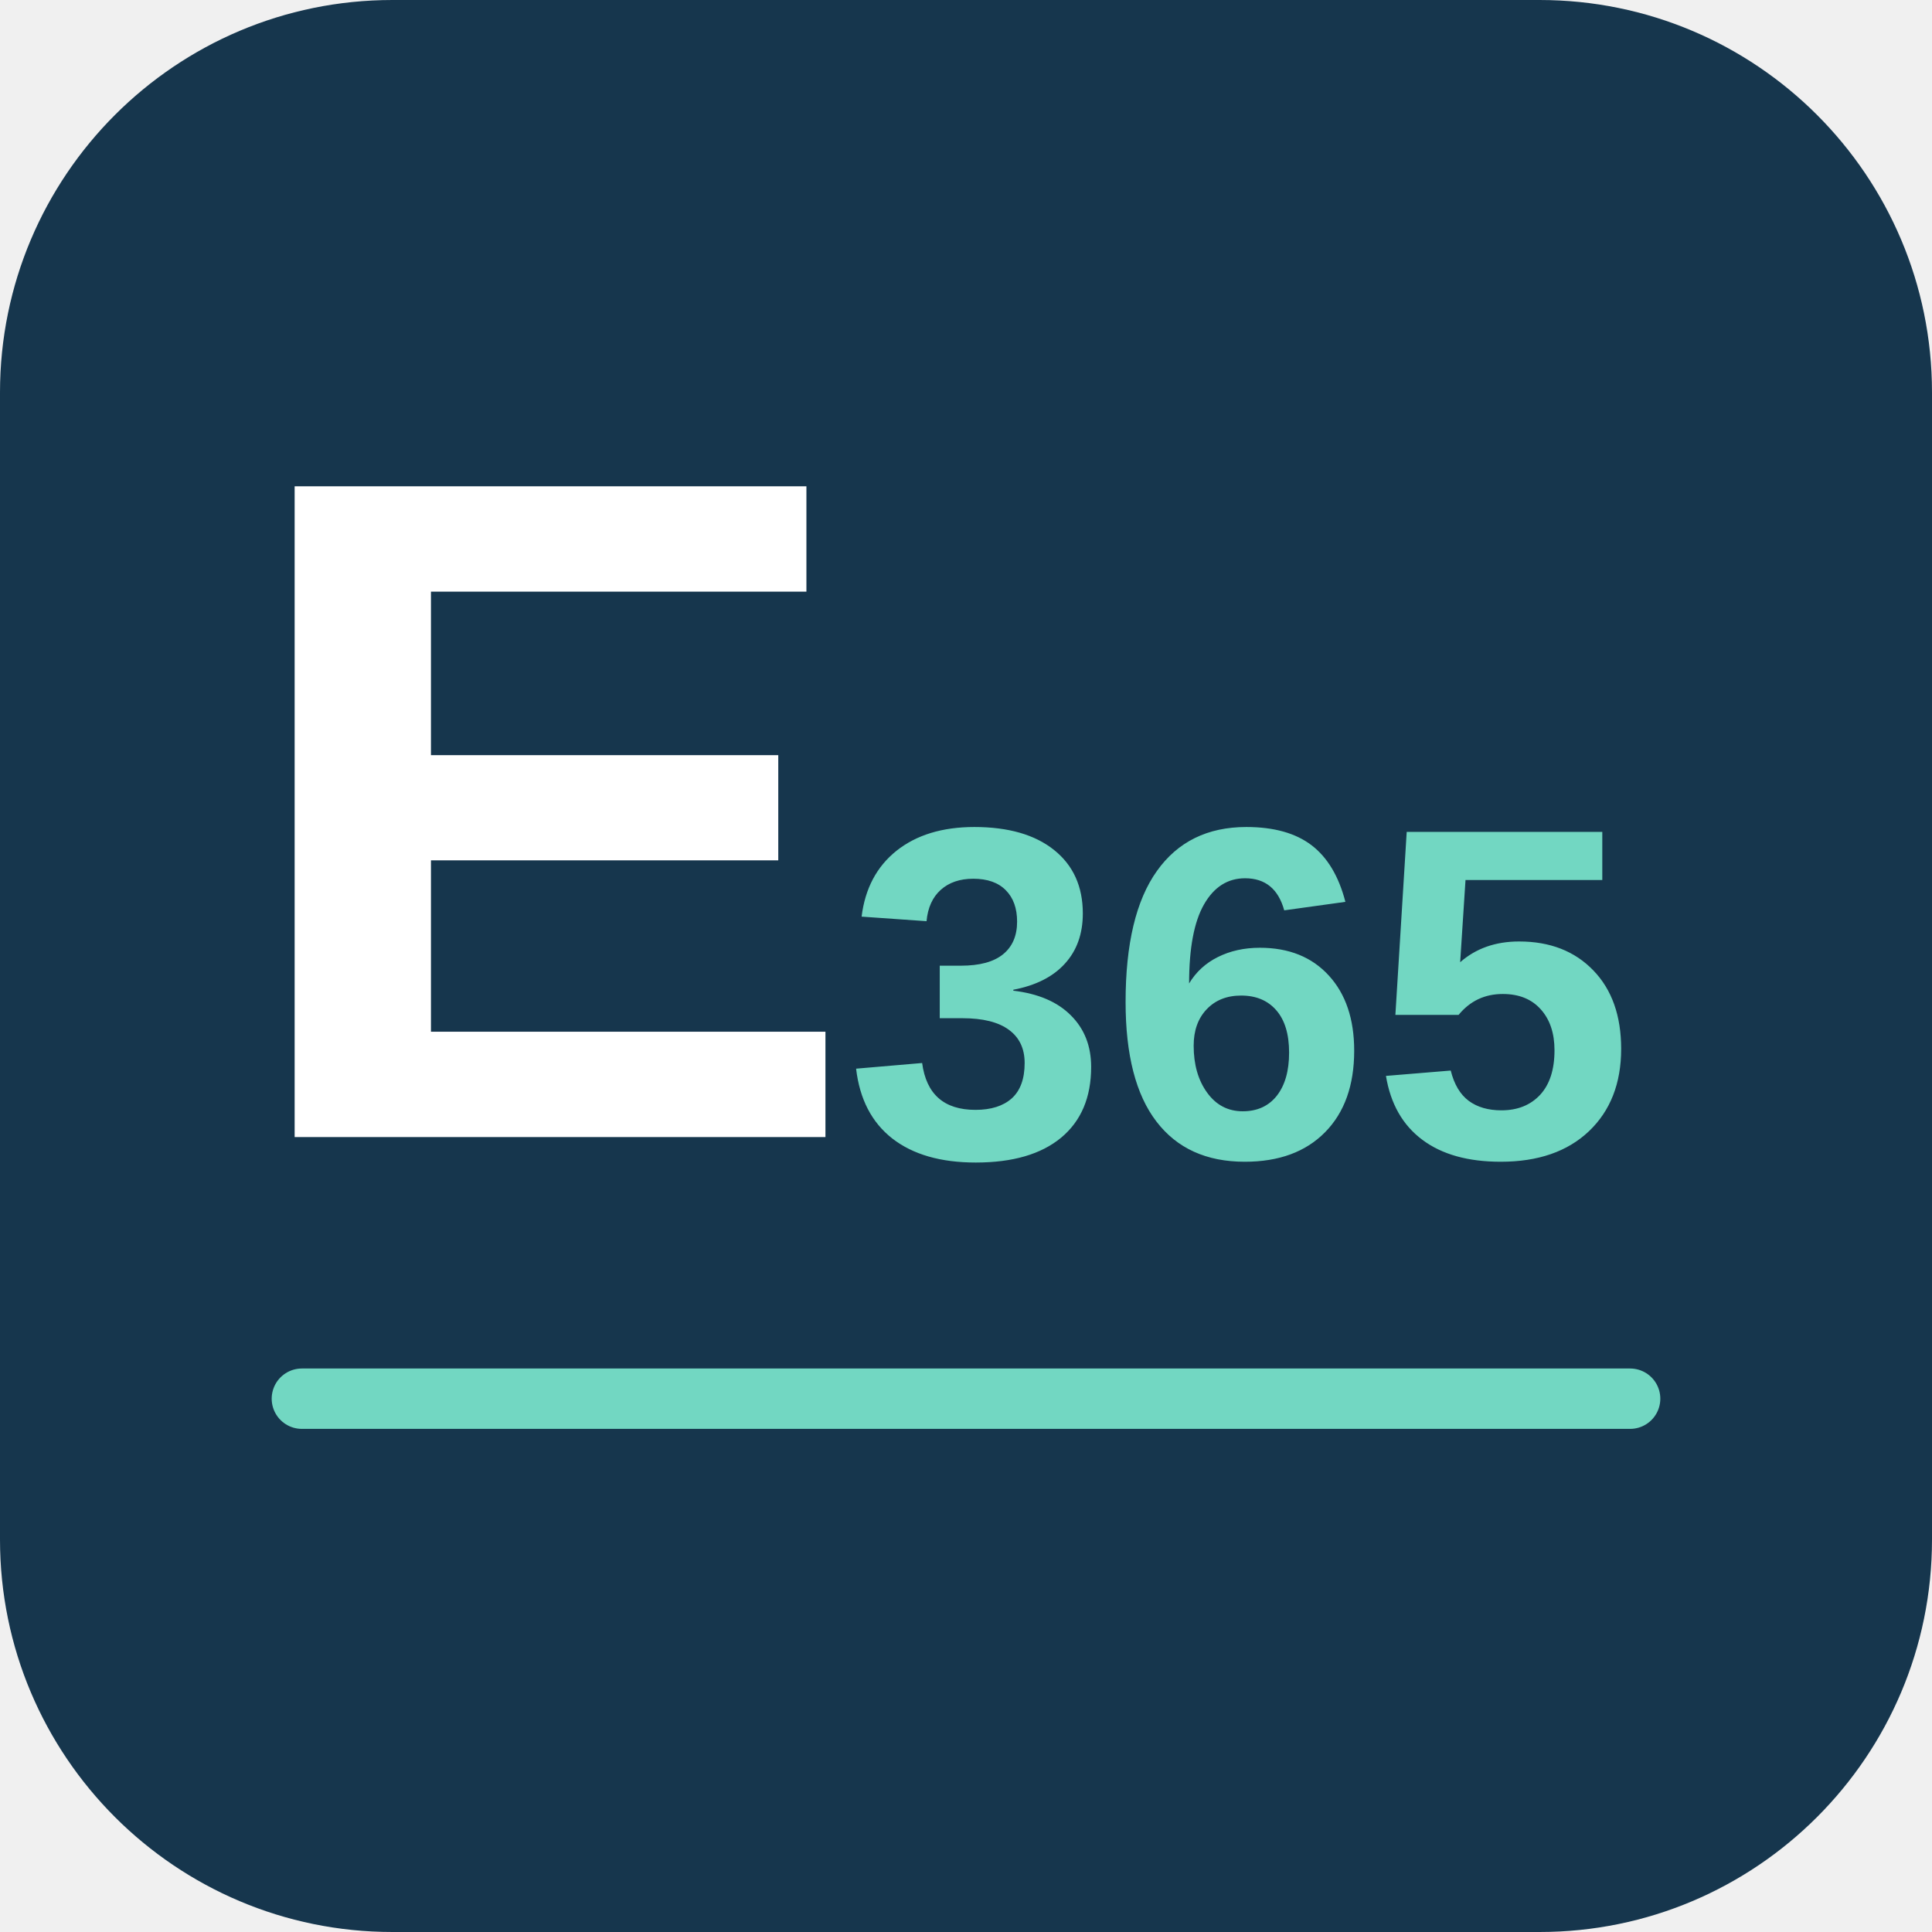
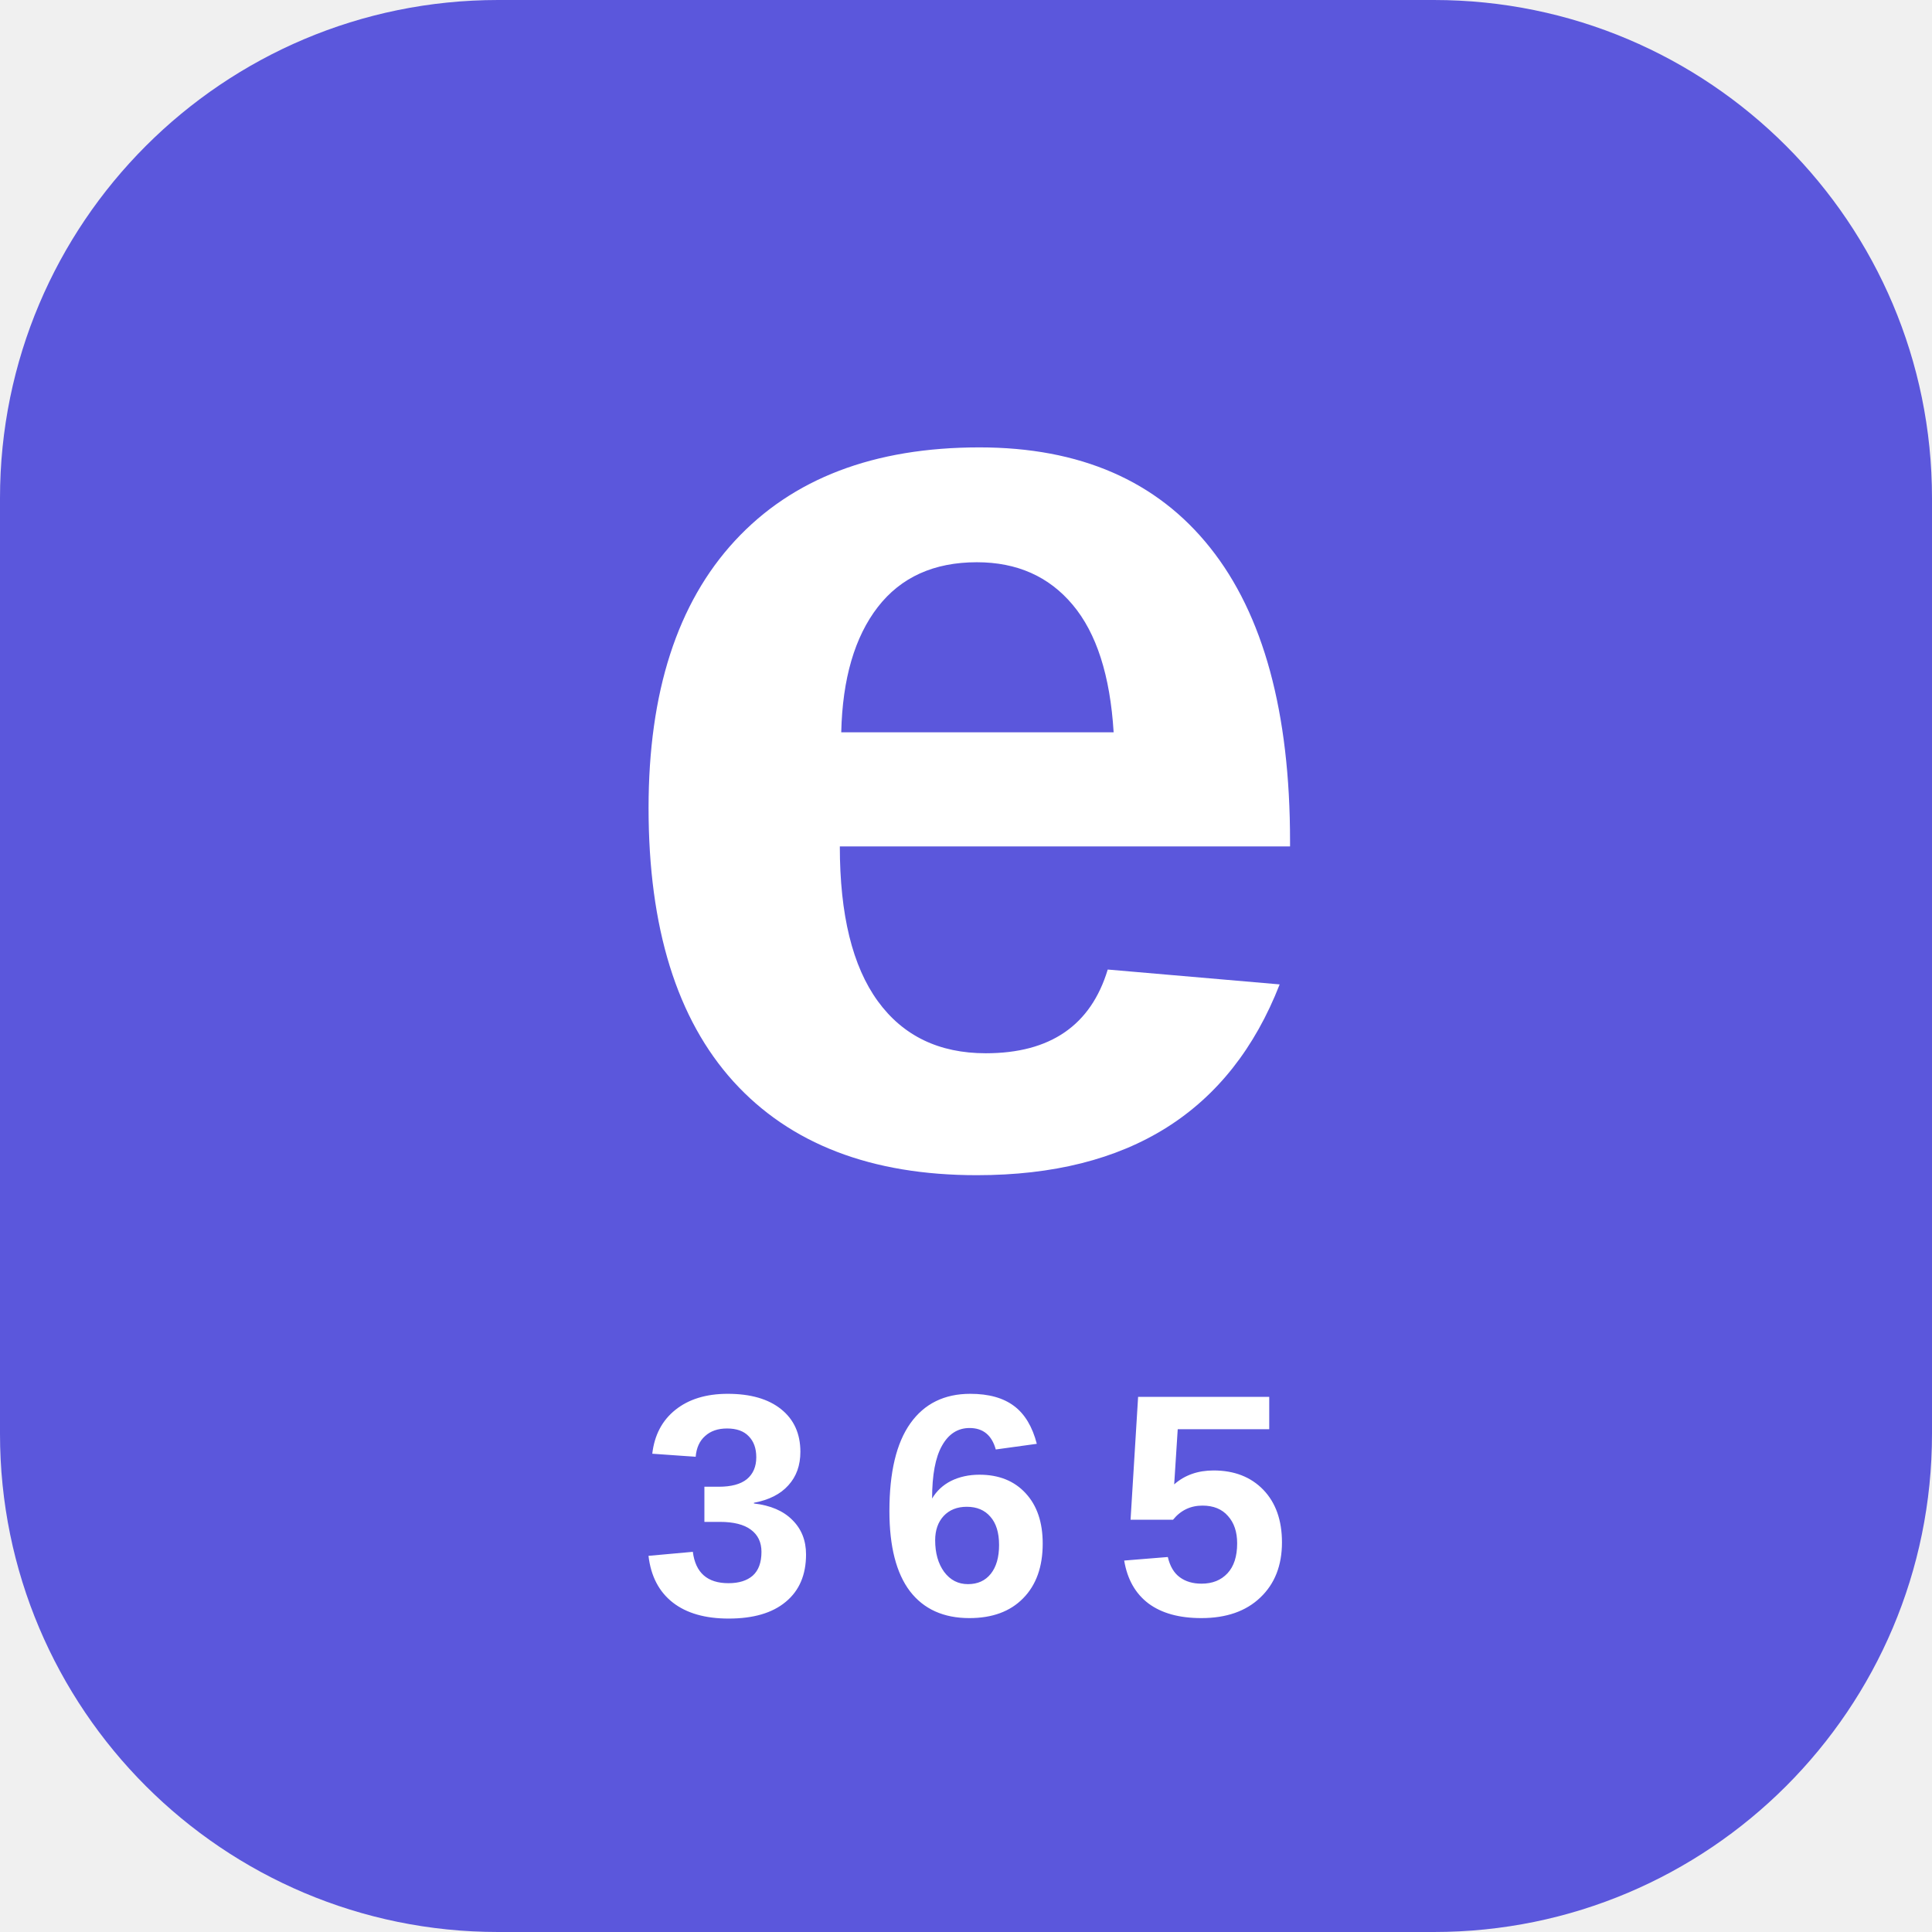
- <svg xmlns="http://www.w3.org/2000/svg" viewBox="0 0 192 192">
-   <rect width="192" height="192" rx="39" fill="#16364d" />
-   <text x="23" y="113" fill="white" font-family="Arial,sans-serif" font-weight="bold" font-size="94">E</text>
-   <text x="84" y="115" fill="#72d7c2" font-family="Arial,sans-serif" font-weight="bold" font-size="47">365</text>
-   <path d="M30 139H162" stroke="#72d7c2" stroke-width="6" stroke-linecap="round" />
+ <svg xmlns="http://www.w3.org/2000/svg" viewBox="0 0 128 128">
+   <rect width="128" height="128" rx="33" fill="#5b57dc" />
+   <text x="64" y="77" fill="white" font-family="Arial,sans-serif" font-size="88" font-weight="700" text-anchor="middle">e</text>
+   <text x="64" y="107" fill="white" font-family="Arial,sans-serif" font-size="21" font-weight="700" letter-spacing="4" text-anchor="middle">365</text>
</svg>
